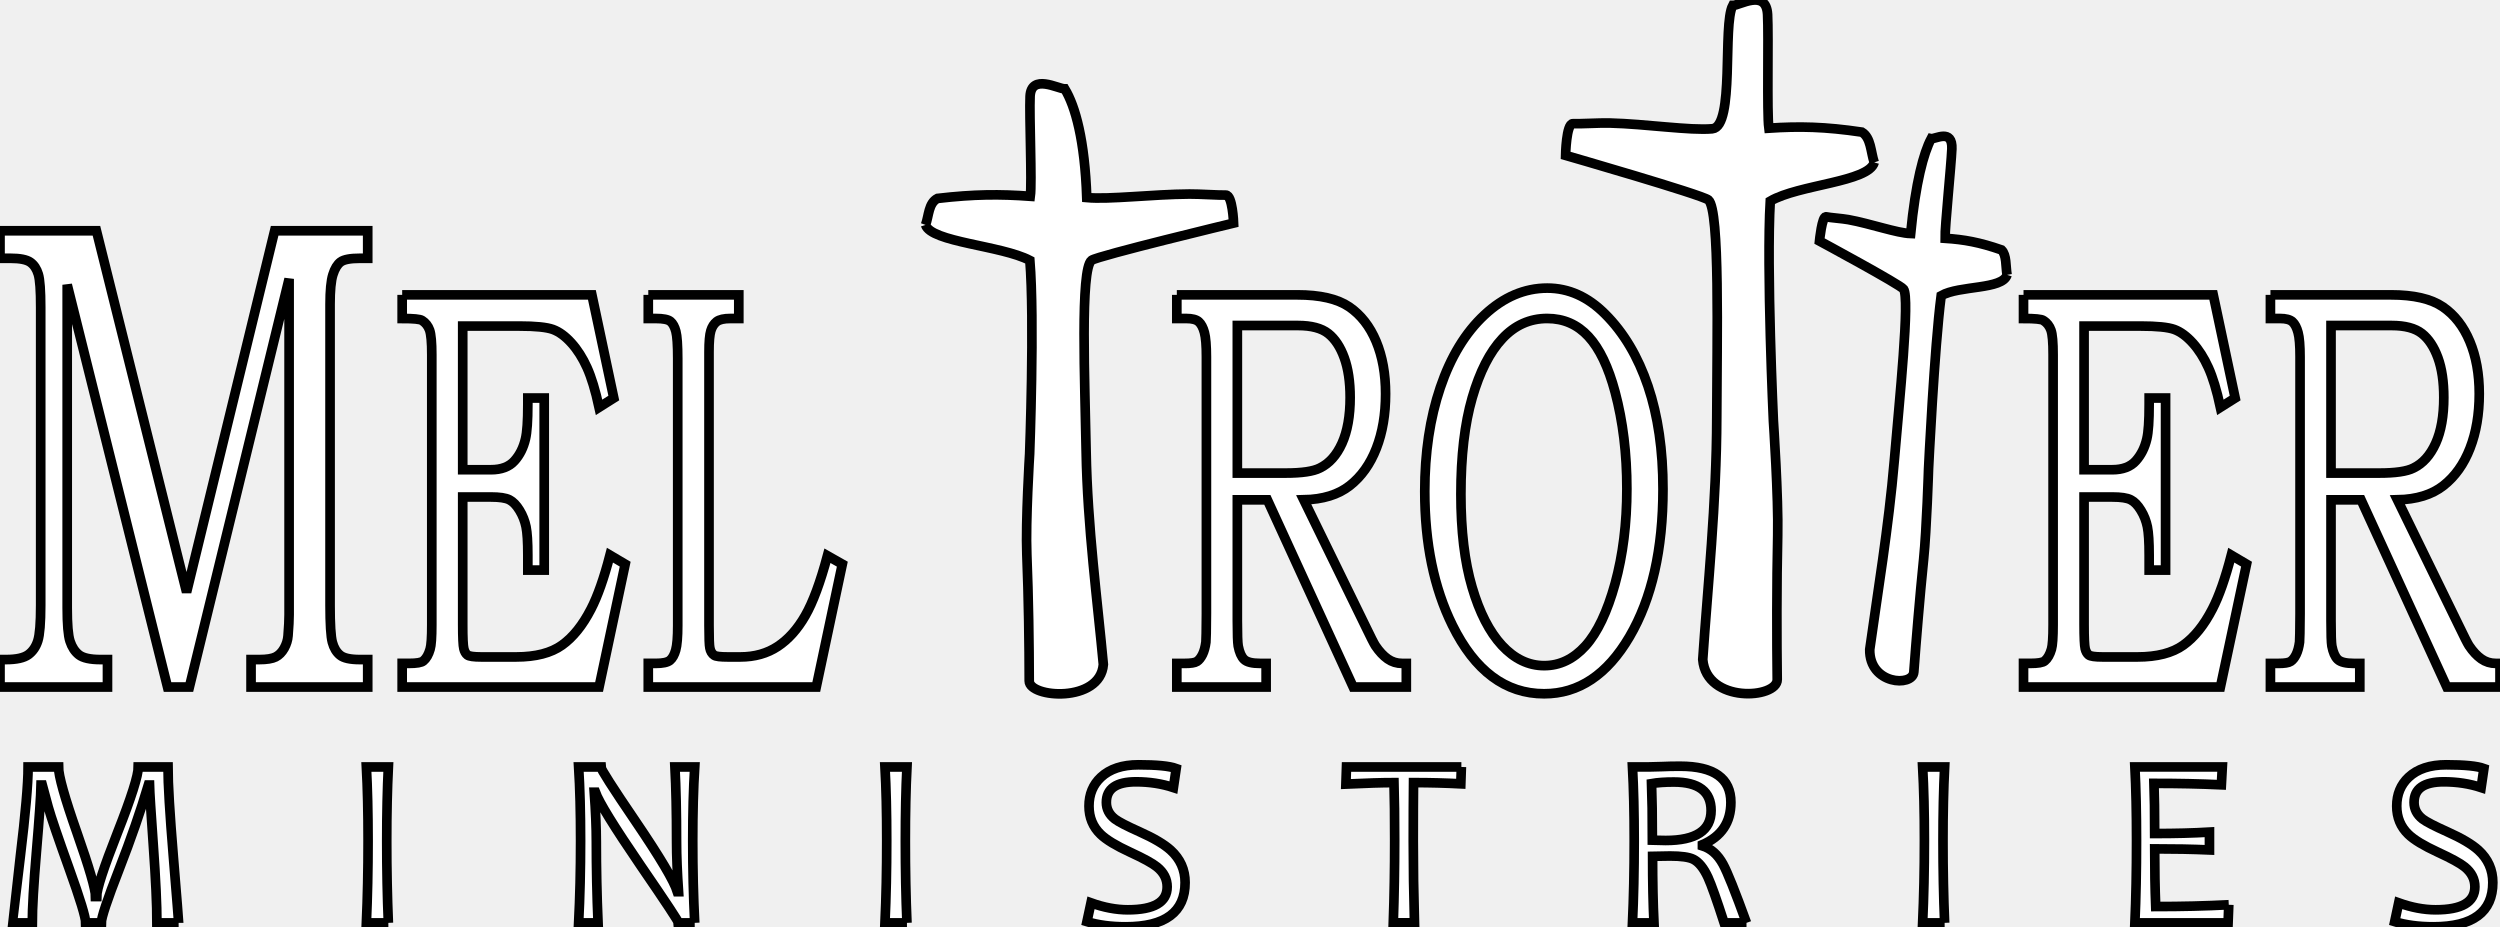
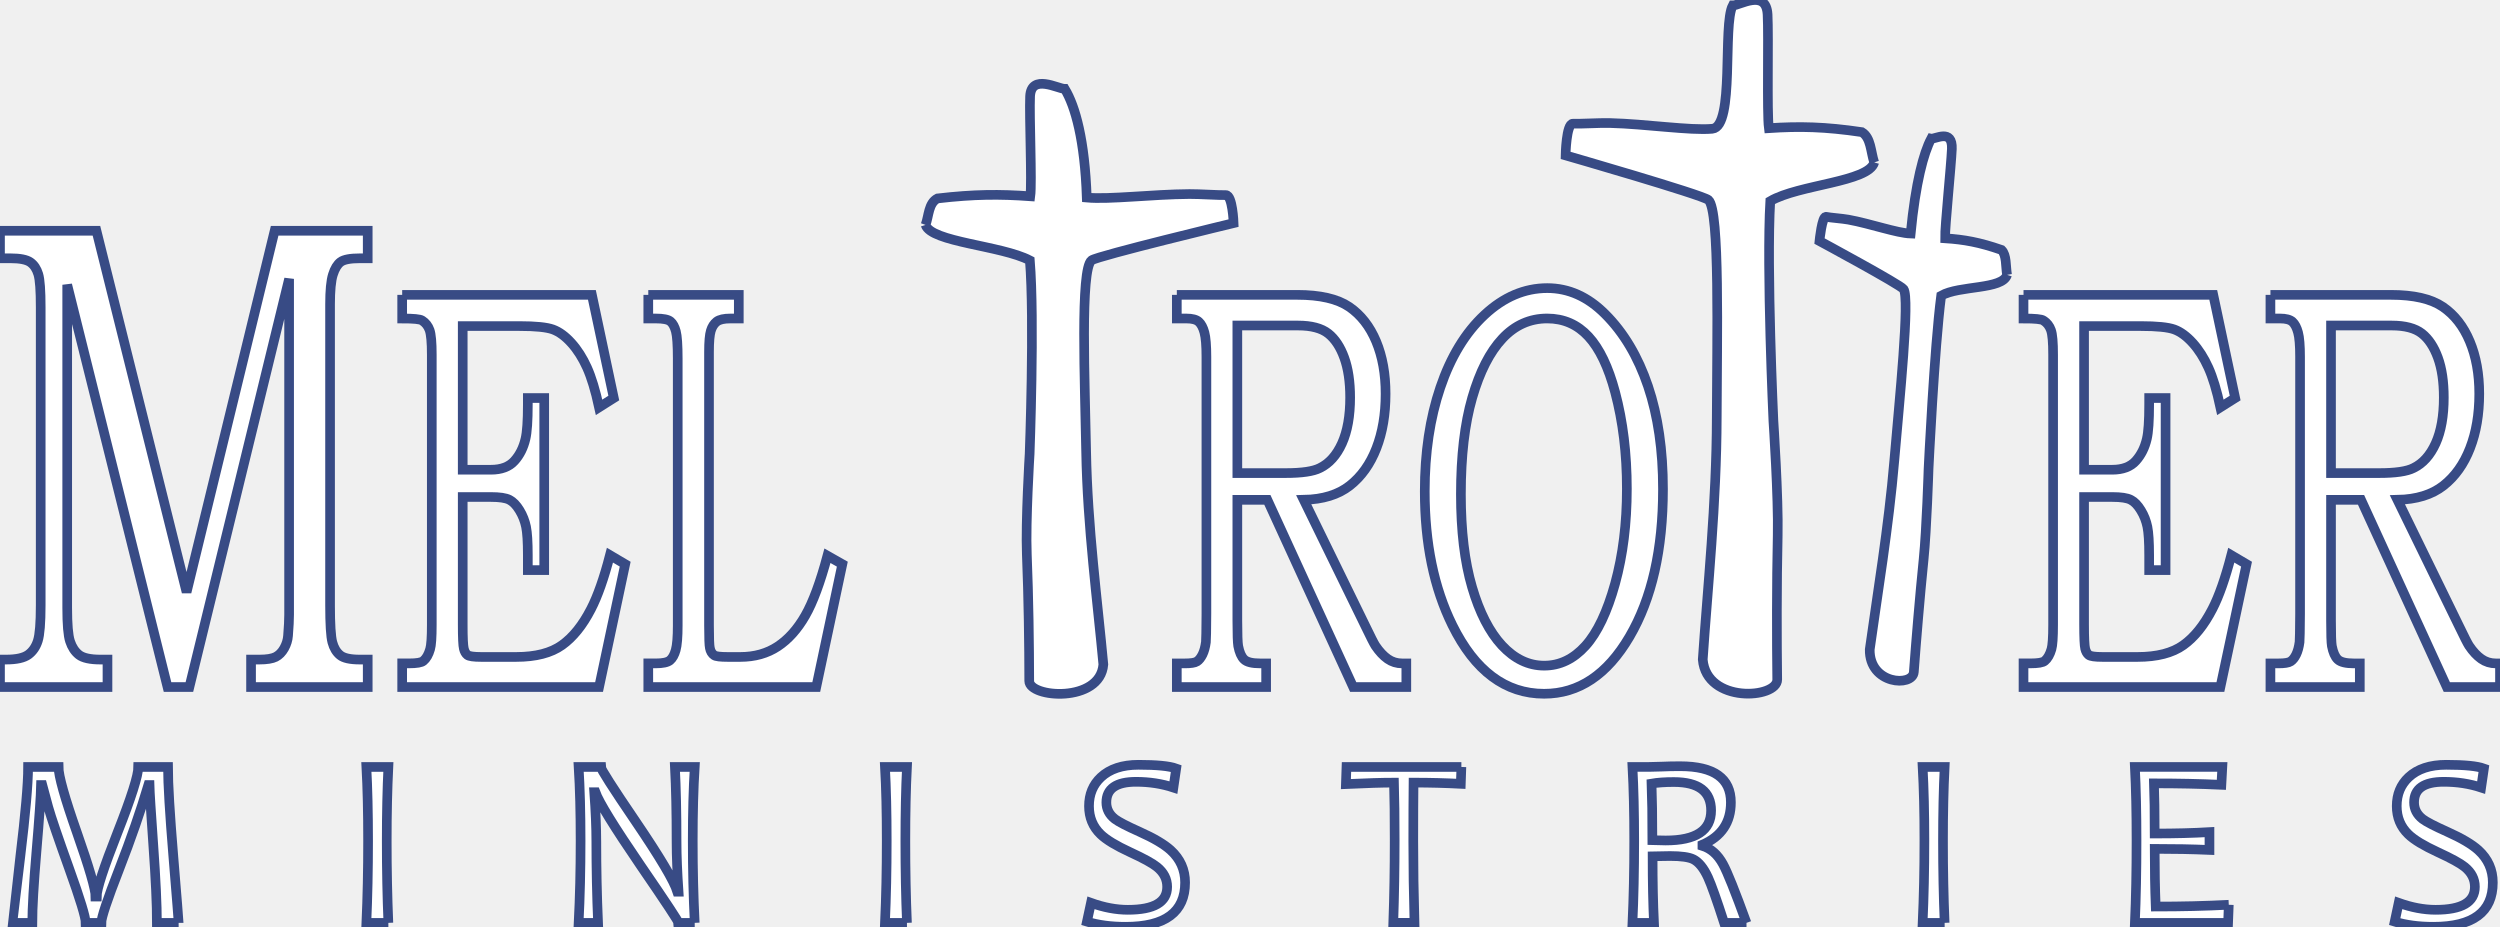
<svg xmlns="http://www.w3.org/2000/svg" viewBox="0 0 863.333 320.053" height="320.053" width="863.333" xml:space="preserve" id="svg2" version="1.1">
  <defs id="defs6" />
  <g transform="matrix(1.333333,0,0,-1.333333,0,320.0533)" id="g10">
    <g transform="scale(0.1)" id="g12">
-       <path id="path14" style="fill:#ffffff;fill-opacity:1;fill-rule:nonzero;stroke:#000;stroke-width:25px" d="m 0,1802.66 h 249.801 l 233.453,-936.012 228.07,936.012 h 241.043 v -71.25 h -20.379 c -24.593,0 -41.113,-3.11 -49.683,-9.3 -8.434,-6.31 -15.207,-17.25 -20.051,-32.83 -4.988,-15.65 -7.395,-41.41 -7.395,-77.23 V 832.781 c 0,-49.09 1.954,-81.051 5.903,-95.75 3.926,-14.672 10.586,-25.793 19.918,-33.402 9.179,-7.688 26.312,-11.508 51.308,-11.508 h 20.379 V 621.039 H 650.234 v 71.082 h 21.438 c 19.355,0 33.406,2.32 42.293,6.809 8.844,4.539 16.242,12.05 22.121,22.48 5.82,10.43 9.141,21.309 9.957,32.57 1.867,23.129 2.754,41.211 2.754,54.258 V 1678.11 L 490.527,621.039 H 433.883 L 174.066,1662.87 V 826.051 c 0,-42.742 2.391,-71.481 7.332,-86.571 4.926,-15.082 12.547,-26.71 22.934,-34.929 10.449,-8.231 29.078,-12.43 55.898,-12.43 h 18.157 V 621.039 H 0 v 71.082 h 15.875 c 26.785,0 45.984,4.32 57.555,12.75 11.527,8.438 19.73,20.488 24.594,36.059 4.872,15.5 7.387,46.129 7.387,91.851 v 771.629 c 0,43.21 -2.023,71.75 -6.207,85.71 -4.211,13.92 -11.004,24.31 -20.707,31.15 -9.656,6.74 -26.695,10.14 -51.309,10.14 H 0 v 71.25" />
-       <path id="path16" style="fill:#ffffff;fill-opacity:1;fill-rule:nonzero;stroke:#000;stroke-width:25px" d="m 1041.64,1636.7 h 491.37 l 56.72,-267.21 -38.12,-24.06 c -9.5,43.74 -19.95,78.02 -31.26,103.03 -11.24,24.92 -24.76,46.23 -40.51,63.69 -15.75,17.49 -31.74,29.12 -47.77,34.98 -16.04,5.78 -45.02,8.76 -86.91,8.76 h -146.72 v -372.1 h 73 c 26.96,0 47.26,7.6 61.04,22.97 13.78,15.29 23.23,34.32 28.5,57.08 4.05,16.99 6.09,46.62 6.09,88.82 v 16.83 h 42.46 V 923.852 h -42.46 v 38.636 c 0,33.981 -1.54,58.492 -4.59,73.452 -3.12,15.08 -8.61,29.33 -16.72,42.66 -8.09,13.33 -16.93,22.47 -26.31,27.29 -9.42,4.9 -25.47,7.27 -48.01,7.27 h -73 V 783.219 c 0,-34.391 0.95,-55.289 2.9,-62.879 1.78,-7.531 4.92,-12.891 9.25,-16.379 4.39,-3.32 16.27,-5.063 35.56,-5.063 h 90.76 c 50.63,0 90.15,10.223 118.69,30.614 28.5,20.359 53.51,51.508 75.18,93.636 17.04,32.903 33.45,79.352 49.04,139.34 l 39.41,-23.269 -67.62,-318.18 h -509.97 v 61.191 h 17.3 c 20.17,0 32.8,2.079 37.7,6.489 7.56,6.23 13.32,16.359 17.3,30.281 2.96,9.691 4.39,30.699 4.39,62.93 v 699.69 c 0,31.78 -1.91,53.09 -5.65,63.8 -3.78,10.72 -10.26,19.03 -19.45,24.93 -4.98,3.45 -22.16,5.15 -51.59,5.15 v 61.2" />
-       <path id="path18" style="fill:#ffffff;fill-opacity:1;fill-rule:nonzero;stroke:#000;stroke-width:25px" d="m 1679.05,1636.7 h 234.42 v -61.2 h -21.72 c -16.74,0 -28.52,-2.7 -35.55,-8.1 -6.88,-5.4 -11.99,-13.21 -15.09,-23.47 -3.19,-10.31 -4.77,-28.62 -4.77,-55.05 V 780.441 c 0,-32.492 0.74,-51.929 2.18,-58.242 1.64,-8.687 5.44,-15 11.22,-18.898 4.06,-3 15.79,-4.403 35.15,-4.403 h 32.55 c 37.22,0 69.5,9.122 96.98,27.293 27.45,18.231 51.15,44.7 71.04,79.387 19.97,34.652 39.13,86.492 57.65,155.453 l 38.5,-21.812 -67.49,-318.18 h -435.07 v 61.191 h 19.04 c 18.47,0 30.89,2.579 37.26,7.981 6.34,5.32 11.23,14.168 14.73,26.5 3.49,12.43 5.24,33.609 5.24,63.73 v 690.989 c 0,35.15 -1.67,58.75 -4.79,70.66 -3.21,12.06 -7.83,20.53 -13.89,25.68 -6,5.16 -18.89,7.73 -38.55,7.73 h -19.04 v 61.2" />
-       <path id="path20" style="fill:#ffffff;fill-opacity:1;fill-rule:nonzero;stroke:#000;stroke-width:25px" d="m 3204.72,1557.3 v -382.2 h 124.61 c 42.26,0 71.92,4.33 89,13.05 24.21,11.67 43.49,33.07 57.44,64.01 14.04,31.16 21.11,70.71 21.11,118.73 0,40.77 -5.15,75.16 -15.29,103.07 -10.09,27.84 -23.89,48.78 -41.37,62.61 -17.54,13.8 -43.64,20.73 -78.44,20.73 z m -156.76,79.4 h 311.95 c 59.2,0 103.98,-10.35 134.35,-30.96 30.29,-20.69 53.68,-50.6 70,-89.61 16.3,-39.04 24.42,-84.33 24.42,-135.75 0,-52.86 -7.89,-99.88 -23.83,-140.88 -15.96,-41.05 -38.88,-73.28 -68.88,-96.84 -30,-23.55 -69.73,-35.78 -119.31,-36.77 l 160.05,-327.691 c 13.01,-27.09 21.49,-43.871 25.53,-50.187 10.17,-15.043 20.77,-26.461 31.84,-34.192 11.14,-7.808 23.61,-11.629 37.47,-11.629 h 10.81 v -61.152 h -137.58 l -222.36,484.851 h -77.7 V 792.828 c 0,-34.937 0.78,-56.84 2.23,-65.519 3.13,-16.457 8.28,-28.168 15.39,-34.93 7.06,-6.828 20.84,-10.188 41.4,-10.188 h 15.54 v -61.152 h -231.32 v 61.152 h 20.77 c 15.6,0 26.07,1.618 31.43,5.059 5.36,3.461 9.99,9.359 14.29,17.871 4.18,8.52 7.14,19.277 8.85,32.367 0.65,5.403 1.01,29.871 1.29,73.571 v 664.701 c 0,29.49 -1.71,50.69 -5.16,63.47 -3.48,12.88 -8.32,22.06 -14.6,27.75 -6.13,5.65 -16.93,8.52 -32.2,8.52 h -24.67 v 61.2" />
-       <path id="path22" style="fill:#ffffff;fill-opacity:1;fill-rule:nonzero;stroke:#000;stroke-width:25px" d="m 4007.35,1575.55 c -45.15,0 -83.95,-17.41 -116.31,-52.15 -32.48,-34.64 -58.5,-85.74 -78.02,-153.21 -19.53,-67.5 -29.28,-150.67 -29.28,-249.72 0,-94.68 9.58,-174.892 28.88,-240.611 19.27,-65.808 45.03,-116.109 77.43,-151.109 32.48,-34.93 68.92,-52.379 109.47,-52.379 40.24,0 75.89,17.078 106.84,51.27 30.86,34.23 56.51,88.148 76.81,161.597 20.23,73.633 30.41,155.212 30.41,245.072 0,91.22 -10.18,174.73 -30.41,250.47 -17.37,65.02 -40.34,113.04 -69.05,144.11 -28.66,31.07 -64.21,46.66 -106.77,46.66 m 0.17,78.64 c 55.19,0 105.11,-22.4 149.61,-67.06 48.27,-48.06 85.36,-110.38 111.29,-187.07 25.84,-76.72 38.71,-165.54 38.71,-266.46 0,-156.37 -28.9,-283.741 -86.65,-382.241 -57.86,-98.531 -131.51,-147.808 -221.17,-147.808 -100.04,0 -179.31,59.199 -237.72,177.648 -47.64,96.539 -71.45,212.121 -71.45,346.581 0,99.92 13.38,189.61 40.29,269.04 26.8,79.26 65.02,142.04 114.5,188.11 49.45,46.11 103.65,69.26 162.59,69.26" />
-       <path id="path24" style="fill:#ffffff;fill-opacity:1;fill-rule:nonzero;stroke:#000;stroke-width:25px" d="m 5240.9,1636.7 h 491.4 l 56.74,-267.21 -38.19,-24.06 c -9.45,43.74 -19.79,78.02 -31.2,103.03 -11.21,24.92 -24.76,46.23 -40.49,63.69 -15.79,17.49 -31.75,29.12 -47.74,34.98 -16.07,5.78 -45.12,8.76 -87.04,8.76 h -146.63 v -372.1 h 72.93 c 27.01,0 47.38,7.6 61.12,22.97 13.67,15.29 23.22,34.32 28.49,57.08 4.04,16.99 6.04,46.62 6.04,88.82 v 16.83 h 42.5 V 923.852 h -42.5 v 38.636 c 0,33.981 -1.58,58.492 -4.58,73.452 -3.08,15.08 -8.55,29.33 -16.74,42.66 -8.1,13.33 -16.78,22.47 -26.35,27.29 -9.3,4.9 -25.37,7.27 -47.98,7.27 h -72.93 V 783.219 c 0,-34.391 1.03,-55.289 2.85,-62.879 1.83,-7.531 4.94,-12.891 9.3,-16.379 4.34,-3.32 16.22,-5.063 35.54,-5.063 h 90.77 c 50.56,0 90.14,10.223 118.67,30.614 28.46,20.359 53.56,51.508 75.24,93.636 17.08,32.903 33.38,79.352 48.97,139.34 l 39.44,-23.269 -67.68,-318.18 H 5240.9 v 61.191 h 17.29 c 20.23,0 32.83,2.079 37.77,6.489 7.47,6.23 13.25,16.359 17.28,30.281 2.85,9.691 4.31,30.699 4.31,62.93 v 699.69 c 0,31.78 -1.77,53.09 -5.6,63.8 -3.73,10.72 -10.21,19.03 -19.48,24.93 -4.94,3.45 -22.1,5.15 -51.57,5.15 v 61.2" />
-       <path id="path26" style="fill:#ffffff;fill-opacity:1;fill-rule:nonzero;stroke:#000;stroke-width:25px" d="m 6037.34,1557.3 v -382.2 h 124.55 c 42.25,0 71.87,4.33 88.95,13.05 24.3,11.67 43.49,33.07 57.52,64.01 14.06,31.16 21.07,70.71 21.07,118.73 0,40.77 -5.06,75.16 -15.2,103.07 -10.18,27.84 -23.94,48.78 -41.42,62.61 -17.58,13.8 -43.65,20.73 -78.36,20.73 z m -156.92,79.4 h 312 c 59.33,0 104.08,-10.35 134.44,-30.96 30.29,-20.69 53.63,-50.6 69.91,-89.61 16.34,-39.04 24.51,-84.33 24.51,-135.75 0,-52.86 -7.96,-99.88 -23.92,-140.88 -15.91,-41.05 -38.88,-73.28 -68.84,-96.84 -30.04,-23.55 -69.7,-35.78 -119.23,-36.77 l 159.95,-327.691 c 13.03,-27.09 21.51,-43.871 25.59,-50.187 10.08,-15.043 20.73,-26.461 31.85,-34.192 11.14,-7.808 23.57,-11.629 37.43,-11.629 H 6475 v -61.152 h -137.76 l -222.2,484.851 h -77.7 V 792.828 c 0,-34.937 0.71,-56.84 2.16,-65.519 3.2,-16.457 8.26,-28.168 15.37,-34.93 7.09,-6.828 20.9,-10.188 41.42,-10.188 h 15.59 v -61.152 h -231.46 v 61.152 h 20.82 c 15.62,0 26.1,1.618 31.41,5.059 5.36,3.461 10.17,9.359 14.37,17.871 4.16,8.52 7.12,19.277 8.85,32.367 0.55,5.403 1.04,29.871 1.29,73.571 v 664.701 c 0,29.49 -1.69,50.69 -5.2,63.47 -3.43,12.88 -8.29,22.06 -14.5,27.75 -6.27,5.65 -16.95,8.52 -32.36,8.52 h -24.68 v 61.2" />
-       <path id="path28" style="fill:#ffffff;fill-opacity:1;fill-rule:nonzero;stroke:#000;stroke-width:25px" d="m 2397.16,1817.86 c 8.8,24.02 7.37,56.29 30.93,68.59 95.46,11.09 160.86,11.35 240.42,5.61 4.7,34.69 -2.87,208.31 -0.57,258.82 2.85,59.49 72.78,19.1 89.8,19.36 27.4,-45.08 51.87,-132.74 56.97,-281.59 58.54,-5.4 169.85,8.56 265.77,9.19 26.69,0.21 76.85,-3.33 94.37,-2.75 17.58,0.5 20.18,-72.49 20.18,-72.49 0,0 -351.9,-84.74 -367.69,-96.35 -30.13,-21.89 -17.21,-319.54 -14.25,-494.65 3.23,-193.75 30.08,-393.58 44.58,-552.229 -8.21,-100.543 -191.84,-86.582 -191.95,-42.793 -0.08,91.32 -1.69,216.731 -6.25,328.113 -3.46,85.409 7.29,260.389 7.29,260.389 0,0 13.08,347.93 0.58,500.89 -73.92,38.8 -255.38,46.91 -270.18,91.89" />
-       <path id="path30" style="fill:#ffffff;fill-opacity:1;fill-rule:nonzero;stroke:#000;stroke-width:25px" d="m 4854.24,1979.72 c -9.23,27.45 -8.19,64.1 -32.05,78.48 -95.79,14.2 -161.17,15.45 -240.86,10.26 -5.24,39.63 -0.29,236.91 -3.31,294.42 -3.76,67.75 -73.25,22.92 -90.25,23.39 -26.74,-50.78 5.66,-314.12 -52.84,-319.36 -58.58,-5.19 -170.33,12.43 -266.46,14.88 -26.75,0.62 -76.85,-2.58 -94.47,-1.7 -17.65,0.79 -19.11,-82.14 -19.11,-82.14 0,0 353.82,-101.98 369.87,-115.44 30.35,-25.42 22.06,-363.85 21.64,-562.88 -0.31,-220.43 -24.17,-447.169 -36.27,-627.509 9.67,-114.422 193.51,-101.531 192.88,-51.711 -1.29,103.918 -1.54,246.512 1.24,373.09 2.26,97.09 -11.12,296.33 -11.12,296.33 0,0 -18.29,395.91 -8.15,569.72 73.46,42.97 255.05,49.15 269.26,100.17" />
-       <path id="path32" style="fill:#ffffff;fill-opacity:1;fill-rule:nonzero;stroke:#000;stroke-width:25px" d="m 5198.28,1688.5 c -3.82,22.47 -0.78,51.18 -14.33,64.6 -57.44,19.97 -97.21,26.92 -146.15,30.12 -0.54,31.61 15.54,186.12 17.5,231.48 2.11,53.55 -43.16,24.68 -53.5,26.71 -19.7,-37.39 -40.3,-113.34 -53.22,-245.93 -36.06,1.24 -103,25.41 -161.37,36.09 -16.32,2.92 -47.03,4.99 -57.69,7.32 -10.68,2.19 -17.08,-62.77 -17.08,-62.77 0,0 208.8,-112.51 217.77,-124.55 16.86,-22.77 -10.64,-287.69 -23.94,-443.94 -14.7,-173.11 -44.23,-348.919 -63.64,-489.419 -1.49,-90.77 111.31,-97.461 114.16,-58.32 6.16,81.789 15.34,193.668 25.48,292.871 7.76,76.028 12.7,233.728 12.7,233.728 0,0 14.97,312.49 32.66,448.13 47.61,27 158.66,15.24 170.65,53.88" />
-       <path id="path34" style="fill:#ffffff;fill-opacity:1;fill-rule:nonzero;stroke:#000;stroke-width:25px" d="m 462.672,10.18 h -56.274 c 0,46.07 -3.035,112.8 -9.285,200.039 -6.215,87.281 -9.496,139.633 -9.906,156.992 H 384.27 C 364.273,300 338.949,227.039 308.34,148.352 277.656,69.719 262.383,23.691 262.383,10.18 h -40.457 c 0,14.5 -14.289,61.371 -42.832,140.672 -28.453,79.296 -46.633,132.367 -54.199,159.277 -7.579,26.891 -12.75,45.902 -15.536,57.082 h -3.011 C 105.746,338.879 101.805,281.672 94.488,195.672 87.203,109.59 83.625,47.82 83.625,10.18 H 32.105 c 0,2.129 6.777,58.961 20.387,170.789 13.52,111.75 20.336,189.402 20.336,233.019 h 78.738 c 0,-22.758 15.957,-79.636 47.899,-170.578 31.953,-90.98 47.953,-146.109 47.953,-165.211 h 2.988 c 0,19.102 17.946,74.391 53.883,165.711 35.945,91.262 53.899,148.02 53.899,170.078 h 76.914 c 0,-43.617 4.636,-120.937 13.839,-231.937 9.184,-111 13.731,-168.321 13.731,-171.871" />
-       <path id="path36" style="fill:#ffffff;fill-opacity:1;fill-rule:nonzero;stroke:#000;stroke-width:25px" d="m 1005.85,10.18 h -56.912 c 2.968,67.012 4.421,137.718 4.421,212.16 0,73.172 -1.453,137.058 -4.421,191.648 h 56.912 c -2.77,-56.418 -4.21,-120.308 -4.21,-191.648 0,-74.809 1.44,-145.52 4.21,-212.16" />
-       <path id="path38" style="fill:#ffffff;fill-opacity:1;fill-rule:nonzero;stroke:#000;stroke-width:25px" d="m 1799.31,10.18 h -41.9 c 0,3.551 -32.72,53.109 -98.26,148.601 -68.52,100.25 -107.52,163.52 -117.08,189.821 h -2.94 c 3.56,-49.852 5.36,-92.571 5.36,-128.133 0,-69.457 1.44,-139.539 4.46,-210.289 h -50.27 c 3.39,67.18 5.05,137.929 5.05,212.16 0,73 -1.66,136.808 -5.05,191.648 h 57.49 c 0,-5.726 30.12,-52.886 90.36,-141.418 63.15,-93.011 99.08,-153.582 107.8,-181.711 h 3.08 c -3.4,50.43 -5.11,93.18 -5.11,128.371 0,76.481 -1.42,141.411 -4.22,194.758 h 51.23 c -3.42,-54.84 -5.1,-118.648 -5.1,-191.648 0,-74.231 1.68,-144.981 5.1,-212.16" />
-       <path id="path40" style="fill:#ffffff;fill-opacity:1;fill-rule:nonzero;stroke:#000;stroke-width:25px" d="m 2349.01,10.18 h -56.91 c 3.08,67.012 4.5,137.718 4.5,212.16 0,73.172 -1.42,137.058 -4.5,191.648 h 56.91 c -2.81,-56.418 -4.16,-120.308 -4.16,-191.648 0,-74.809 1.35,-145.52 4.16,-212.16" />
-       <path id="path42" style="fill:#ffffff;fill-opacity:1;fill-rule:nonzero;stroke:#000;stroke-width:25px" d="M 3069.41,114.66 C 3069.41,38.18 3018,0 2915.18,0 c -37.58,0 -70.87,4.371 -100,13.309 L 2825.67,62 c 33.52,-12.012 65.34,-18 95.46,-18 67.95,0 101.83,19.82 101.83,59.539 0,20.063 -8.76,37.262 -26.36,51.5 -11.74,9.52 -34.92,22.231 -69.48,38.141 -36.28,16.742 -61.76,32.121 -76.35,46.242 -20.16,19.398 -30.25,43.797 -30.25,73.199 0,30.578 10.35,55.469 30.9,74.738 22.95,21.469 55.38,32.231 97.28,32.231 47.56,0 80.03,-3.238 97.67,-9.629 l -7.24,-49.32 c -30.29,9.937 -62.57,14.871 -96.7,14.871 -51.34,0 -76.95,-17.774 -76.95,-53.34 0,-17.113 7.37,-31.531 22.13,-43.031 9.56,-7.231 30.75,-18.289 63.52,-32.911 37.34,-16.691 64.28,-32.691 80.85,-47.73 24.93,-22.809 37.43,-50.68 37.43,-83.84" />
-       <path id="path44" style="fill:#ffffff;fill-opacity:1;fill-rule:nonzero;stroke:#000;stroke-width:25px" d="m 3784.98,413.988 -1.49,-43.707 c -39.5,2.078 -80.31,3.149 -122.44,3.149 -0.4,-39.739 -0.66,-90.102 -0.66,-151.129 0,-67.379 1,-138.051 3.09,-212.082 h -54.85 c 2.41,70.512 3.57,141.172 3.57,212.082 0,60.199 -0.57,110.558 -1.75,151.129 -29.58,0 -71.12,-1.289 -124.57,-3.782 l 1.51,44.34 h 297.59" />
-       <path id="path46" style="fill:#ffffff;fill-opacity:1;fill-rule:nonzero;stroke:#000;stroke-width:25px" d="m 4431.77,301.121 c 0,49.18 -32.16,73.82 -96.46,73.82 -22.95,0 -42.21,-1.332 -57.79,-4.043 1.37,-35.957 2.13,-84.949 2.13,-146.687 11.94,-0.461 23.41,-0.652 34.47,-0.652 78.36,0 117.65,25.921 117.65,77.562 m 91.66,-290.941 h -57.89 C 4446.4,69.512 4432.44,108.84 4423.7,128 c -11.21,24.219 -23.87,39.84 -38.08,46.898 -11.19,5.571 -31.21,8.411 -60.21,8.411 -16.95,0 -32.02,-0.258 -45.19,-0.68 0,-66.758 1.21,-124.258 3.56,-172.449 h -55.66 c 2.99,64.148 4.5,134.859 4.5,212.16 0,72.832 -1.51,136.648 -4.5,191.691 h 42.17 c 9.07,0 20.36,0.328 34.18,0.867 13.76,0.704 29.6,1 47.29,1 87.46,0 131.24,-31.289 131.24,-93.687 0,-51.883 -24.59,-88.402 -73.69,-109.551 v -3.031 c 21.97,-6.84 39.74,-22.629 53.28,-47.438 11.4,-20.691 31.62,-71.371 60.84,-152.011" />
-       <path id="path48" style="fill:#ffffff;fill-opacity:1;fill-rule:nonzero;stroke:#000;stroke-width:25px" d="m 5036.6,10.18 h -56.95 c 3.02,67.012 4.56,137.718 4.56,212.16 0,73.172 -1.54,137.058 -4.56,191.648 h 56.95 c -2.83,-56.418 -4.25,-120.308 -4.25,-191.648 0,-74.809 1.42,-145.52 4.25,-212.16" />
-       <path id="path50" style="fill:#ffffff;fill-opacity:1;fill-rule:nonzero;stroke:#000;stroke-width:25px" d="m 5772.55,57.051 -1.79,-46.871 h -241.37 c 2.83,64.148 4.2,134.859 4.2,212.121 0,72.828 -1.37,136.687 -4.2,191.73 h 226.44 l -2.49,-46.281 c -54.86,2.531 -113.02,3.738 -174.55,3.738 1.2,-32.066 1.84,-75.347 1.84,-129.937 53.08,0 100.39,1.238 141.89,3.687 v -46.199 c -44.33,1.91 -91.63,2.832 -141.89,2.832 0,-53.133 0.82,-102.949 2.63,-149.441 66.31,0 129.39,1.461 189.29,4.621" />
-       <path id="path52" style="fill:#ffffff;fill-opacity:1;fill-rule:nonzero;stroke:#000;stroke-width:25px" d="M 6456.39,114.66 C 6456.39,38.18 6405,0 6302.13,0 c -37.47,0 -70.82,4.371 -99.91,13.309 L 6212.61,62 c 33.6,-12.012 65.44,-18 95.57,-18 67.86,0 101.76,19.82 101.76,59.539 0,20.063 -8.76,37.262 -26.35,51.5 -11.73,9.52 -34.93,22.231 -69.49,38.141 -36.31,16.742 -61.76,32.121 -76.31,46.242 -20.2,19.398 -30.25,43.797 -30.25,73.199 0,30.578 10.34,55.469 30.86,74.738 22.91,21.469 55.35,32.231 97.29,32.231 47.54,0 80.08,-3.238 97.64,-9.629 l -7.18,-49.32 c -30.33,9.937 -62.56,14.871 -96.72,14.871 -51.34,0 -76.97,-17.774 -76.97,-53.34 0,-17.113 7.39,-31.531 22.12,-43.031 9.57,-7.231 30.8,-18.289 63.51,-32.911 37.38,-16.691 64.29,-32.691 80.91,-47.73 24.89,-22.809 37.39,-50.68 37.39,-83.84" />
+       <path id="path14" style="fill:#ffffff;fill-opacity:1;fill-rule:nonzero;stroke:#384B85;stroke-width:25px" d="m 0,1802.66 h 249.801 l 233.453,-936.012 228.07,936.012 h 241.043 v -71.25 h -20.379 c -24.593,0 -41.113,-3.11 -49.683,-9.3 -8.434,-6.31 -15.207,-17.25 -20.051,-32.83 -4.988,-15.65 -7.395,-41.41 -7.395,-77.23 V 832.781 c 0,-49.09 1.954,-81.051 5.903,-95.75 3.926,-14.672 10.586,-25.793 19.918,-33.402 9.179,-7.688 26.312,-11.508 51.308,-11.508 h 20.379 V 621.039 H 650.234 v 71.082 h 21.438 c 19.355,0 33.406,2.32 42.293,6.809 8.844,4.539 16.242,12.05 22.121,22.48 5.82,10.43 9.141,21.309 9.957,32.57 1.867,23.129 2.754,41.211 2.754,54.258 V 1678.11 L 490.527,621.039 H 433.883 L 174.066,1662.87 V 826.051 c 0,-42.742 2.391,-71.481 7.332,-86.571 4.926,-15.082 12.547,-26.71 22.934,-34.929 10.449,-8.231 29.078,-12.43 55.898,-12.43 h 18.157 V 621.039 H 0 v 71.082 h 15.875 c 26.785,0 45.984,4.32 57.555,12.75 11.527,8.438 19.73,20.488 24.594,36.059 4.872,15.5 7.387,46.129 7.387,91.851 v 771.629 c 0,43.21 -2.023,71.75 -6.207,85.71 -4.211,13.92 -11.004,24.31 -20.707,31.15 -9.656,6.74 -26.695,10.14 -51.309,10.14 H 0 v 71.25" />
+       <path id="path16" style="fill:#ffffff;fill-opacity:1;fill-rule:nonzero;stroke:#384B85;stroke-width:25px" d="m 1041.64,1636.7 h 491.37 l 56.72,-267.21 -38.12,-24.06 c -9.5,43.74 -19.95,78.02 -31.26,103.03 -11.24,24.92 -24.76,46.23 -40.51,63.69 -15.75,17.49 -31.74,29.12 -47.77,34.98 -16.04,5.78 -45.02,8.76 -86.91,8.76 h -146.72 v -372.1 h 73 c 26.96,0 47.26,7.6 61.04,22.97 13.78,15.29 23.23,34.32 28.5,57.08 4.05,16.99 6.09,46.62 6.09,88.82 v 16.83 h 42.46 V 923.852 h -42.46 v 38.636 c 0,33.981 -1.54,58.492 -4.59,73.452 -3.12,15.08 -8.61,29.33 -16.72,42.66 -8.09,13.33 -16.93,22.47 -26.31,27.29 -9.42,4.9 -25.47,7.27 -48.01,7.27 h -73 V 783.219 c 0,-34.391 0.95,-55.289 2.9,-62.879 1.78,-7.531 4.92,-12.891 9.25,-16.379 4.39,-3.32 16.27,-5.063 35.56,-5.063 h 90.76 c 50.63,0 90.15,10.223 118.69,30.614 28.5,20.359 53.51,51.508 75.18,93.636 17.04,32.903 33.45,79.352 49.04,139.34 l 39.41,-23.269 -67.62,-318.18 h -509.97 v 61.191 h 17.3 c 20.17,0 32.8,2.079 37.7,6.489 7.56,6.23 13.32,16.359 17.3,30.281 2.96,9.691 4.39,30.699 4.39,62.93 v 699.69 c 0,31.78 -1.91,53.09 -5.65,63.8 -3.78,10.72 -10.26,19.03 -19.45,24.93 -4.98,3.45 -22.16,5.15 -51.59,5.15 v 61.2" />
+       <path id="path18" style="fill:#ffffff;fill-opacity:1;fill-rule:nonzero;stroke:#384B85;stroke-width:25px" d="m 1679.05,1636.7 h 234.42 v -61.2 h -21.72 c -16.74,0 -28.52,-2.7 -35.55,-8.1 -6.88,-5.4 -11.99,-13.21 -15.09,-23.47 -3.19,-10.31 -4.77,-28.62 -4.77,-55.05 V 780.441 c 0,-32.492 0.74,-51.929 2.18,-58.242 1.64,-8.687 5.44,-15 11.22,-18.898 4.06,-3 15.79,-4.403 35.15,-4.403 h 32.55 c 37.22,0 69.5,9.122 96.98,27.293 27.45,18.231 51.15,44.7 71.04,79.387 19.97,34.652 39.13,86.492 57.65,155.453 l 38.5,-21.812 -67.49,-318.18 h -435.07 v 61.191 h 19.04 c 18.47,0 30.89,2.579 37.26,7.981 6.34,5.32 11.23,14.168 14.73,26.5 3.49,12.43 5.24,33.609 5.24,63.73 v 690.989 c 0,35.15 -1.67,58.75 -4.79,70.66 -3.21,12.06 -7.83,20.53 -13.89,25.68 -6,5.16 -18.89,7.73 -38.55,7.73 h -19.04 v 61.2" />
+       <path id="path20" style="fill:#ffffff;fill-opacity:1;fill-rule:nonzero;stroke:#384B85;stroke-width:25px" d="m 3204.72,1557.3 v -382.2 h 124.61 c 42.26,0 71.92,4.33 89,13.05 24.21,11.67 43.49,33.07 57.44,64.01 14.04,31.16 21.11,70.71 21.11,118.73 0,40.77 -5.15,75.16 -15.29,103.07 -10.09,27.84 -23.89,48.78 -41.37,62.61 -17.54,13.8 -43.64,20.73 -78.44,20.73 z m -156.76,79.4 h 311.95 c 59.2,0 103.98,-10.35 134.35,-30.96 30.29,-20.69 53.68,-50.6 70,-89.61 16.3,-39.04 24.42,-84.33 24.42,-135.75 0,-52.86 -7.89,-99.88 -23.83,-140.88 -15.96,-41.05 -38.88,-73.28 -68.88,-96.84 -30,-23.55 -69.73,-35.78 -119.31,-36.77 l 160.05,-327.691 c 13.01,-27.09 21.49,-43.871 25.53,-50.187 10.17,-15.043 20.77,-26.461 31.84,-34.192 11.14,-7.808 23.61,-11.629 37.47,-11.629 h 10.81 v -61.152 h -137.58 l -222.36,484.851 h -77.7 V 792.828 c 0,-34.937 0.78,-56.84 2.23,-65.519 3.13,-16.457 8.28,-28.168 15.39,-34.93 7.06,-6.828 20.84,-10.188 41.4,-10.188 h 15.54 v -61.152 h -231.32 v 61.152 h 20.77 c 15.6,0 26.07,1.618 31.43,5.059 5.36,3.461 9.99,9.359 14.29,17.871 4.18,8.52 7.14,19.277 8.85,32.367 0.65,5.403 1.01,29.871 1.29,73.571 v 664.701 c 0,29.49 -1.71,50.69 -5.16,63.47 -3.48,12.88 -8.32,22.06 -14.6,27.75 -6.13,5.65 -16.93,8.52 -32.2,8.52 h -24.67 v 61.2" />
+       <path id="path22" style="fill:#ffffff;fill-opacity:1;fill-rule:nonzero;stroke:#384B85;stroke-width:25px" d="m 4007.35,1575.55 c -45.15,0 -83.95,-17.41 -116.31,-52.15 -32.48,-34.64 -58.5,-85.74 -78.02,-153.21 -19.53,-67.5 -29.28,-150.67 -29.28,-249.72 0,-94.68 9.58,-174.892 28.88,-240.611 19.27,-65.808 45.03,-116.109 77.43,-151.109 32.48,-34.93 68.92,-52.379 109.47,-52.379 40.24,0 75.89,17.078 106.84,51.27 30.86,34.23 56.51,88.148 76.81,161.597 20.23,73.633 30.41,155.212 30.41,245.072 0,91.22 -10.18,174.73 -30.41,250.47 -17.37,65.02 -40.34,113.04 -69.05,144.11 -28.66,31.07 -64.21,46.66 -106.77,46.66 m 0.17,78.64 c 55.19,0 105.11,-22.4 149.61,-67.06 48.27,-48.06 85.36,-110.38 111.29,-187.07 25.84,-76.72 38.71,-165.54 38.71,-266.46 0,-156.37 -28.9,-283.741 -86.65,-382.241 -57.86,-98.531 -131.51,-147.808 -221.17,-147.808 -100.04,0 -179.31,59.199 -237.72,177.648 -47.64,96.539 -71.45,212.121 -71.45,346.581 0,99.92 13.38,189.61 40.29,269.04 26.8,79.26 65.02,142.04 114.5,188.11 49.45,46.11 103.65,69.26 162.59,69.26" />
+       <path id="path24" style="fill:#ffffff;fill-opacity:1;fill-rule:nonzero;stroke:#384B85;stroke-width:25px" d="m 5240.9,1636.7 h 491.4 l 56.74,-267.21 -38.19,-24.06 c -9.45,43.74 -19.79,78.02 -31.2,103.03 -11.21,24.92 -24.76,46.23 -40.49,63.69 -15.79,17.49 -31.75,29.12 -47.74,34.98 -16.07,5.78 -45.12,8.76 -87.04,8.76 h -146.63 v -372.1 h 72.93 c 27.01,0 47.38,7.6 61.12,22.97 13.67,15.29 23.22,34.32 28.49,57.08 4.04,16.99 6.04,46.62 6.04,88.82 v 16.83 h 42.5 V 923.852 h -42.5 v 38.636 c 0,33.981 -1.58,58.492 -4.58,73.452 -3.08,15.08 -8.55,29.33 -16.74,42.66 -8.1,13.33 -16.78,22.47 -26.35,27.29 -9.3,4.9 -25.37,7.27 -47.98,7.27 h -72.93 V 783.219 c 0,-34.391 1.03,-55.289 2.85,-62.879 1.83,-7.531 4.94,-12.891 9.3,-16.379 4.34,-3.32 16.22,-5.063 35.54,-5.063 h 90.77 c 50.56,0 90.14,10.223 118.67,30.614 28.46,20.359 53.56,51.508 75.24,93.636 17.08,32.903 33.38,79.352 48.97,139.34 l 39.44,-23.269 -67.68,-318.18 H 5240.9 v 61.191 h 17.29 c 20.23,0 32.83,2.079 37.77,6.489 7.47,6.23 13.25,16.359 17.28,30.281 2.85,9.691 4.31,30.699 4.31,62.93 v 699.69 c 0,31.78 -1.77,53.09 -5.6,63.8 -3.73,10.72 -10.21,19.03 -19.48,24.93 -4.94,3.45 -22.1,5.15 -51.57,5.15 v 61.2" />
+       <path id="path26" style="fill:#ffffff;fill-opacity:1;fill-rule:nonzero;stroke:#384B85;stroke-width:25px" d="m 6037.34,1557.3 v -382.2 h 124.55 c 42.25,0 71.87,4.33 88.95,13.05 24.3,11.67 43.49,33.07 57.52,64.01 14.06,31.16 21.07,70.71 21.07,118.73 0,40.77 -5.06,75.16 -15.2,103.07 -10.18,27.84 -23.94,48.78 -41.42,62.61 -17.58,13.8 -43.65,20.73 -78.36,20.73 z m -156.92,79.4 h 312 c 59.33,0 104.08,-10.35 134.44,-30.96 30.29,-20.69 53.63,-50.6 69.91,-89.61 16.34,-39.04 24.51,-84.33 24.51,-135.75 0,-52.86 -7.96,-99.88 -23.92,-140.88 -15.91,-41.05 -38.88,-73.28 -68.84,-96.84 -30.04,-23.55 -69.7,-35.78 -119.23,-36.77 l 159.95,-327.691 c 13.03,-27.09 21.51,-43.871 25.59,-50.187 10.08,-15.043 20.73,-26.461 31.85,-34.192 11.14,-7.808 23.57,-11.629 37.43,-11.629 H 6475 v -61.152 h -137.76 l -222.2,484.851 h -77.7 V 792.828 c 0,-34.937 0.71,-56.84 2.16,-65.519 3.2,-16.457 8.26,-28.168 15.37,-34.93 7.09,-6.828 20.9,-10.188 41.42,-10.188 h 15.59 v -61.152 h -231.46 v 61.152 h 20.82 c 15.62,0 26.1,1.618 31.41,5.059 5.36,3.461 10.17,9.359 14.37,17.871 4.16,8.52 7.12,19.277 8.85,32.367 0.55,5.403 1.04,29.871 1.29,73.571 v 664.701 c 0,29.49 -1.69,50.69 -5.2,63.47 -3.43,12.88 -8.29,22.06 -14.5,27.75 -6.27,5.65 -16.95,8.52 -32.36,8.52 h -24.68 v 61.2" />
+       <path id="path28" style="fill:#ffffff;fill-opacity:1;fill-rule:nonzero;stroke:#384B85;stroke-width:25px" d="m 2397.16,1817.86 c 8.8,24.02 7.37,56.29 30.93,68.59 95.46,11.09 160.86,11.35 240.42,5.61 4.7,34.69 -2.87,208.31 -0.57,258.82 2.85,59.49 72.78,19.1 89.8,19.36 27.4,-45.08 51.87,-132.74 56.97,-281.59 58.54,-5.4 169.85,8.56 265.77,9.19 26.69,0.21 76.85,-3.33 94.37,-2.75 17.58,0.5 20.18,-72.49 20.18,-72.49 0,0 -351.9,-84.74 -367.69,-96.35 -30.13,-21.89 -17.21,-319.54 -14.25,-494.65 3.23,-193.75 30.08,-393.58 44.58,-552.229 -8.21,-100.543 -191.84,-86.582 -191.95,-42.793 -0.08,91.32 -1.69,216.731 -6.25,328.113 -3.46,85.409 7.29,260.389 7.29,260.389 0,0 13.08,347.93 0.58,500.89 -73.92,38.8 -255.38,46.91 -270.18,91.89" />
+       <path id="path30" style="fill:#ffffff;fill-opacity:1;fill-rule:nonzero;stroke:#384B85;stroke-width:25px" d="m 4854.24,1979.72 c -9.23,27.45 -8.19,64.1 -32.05,78.48 -95.79,14.2 -161.17,15.45 -240.86,10.26 -5.24,39.63 -0.29,236.91 -3.31,294.42 -3.76,67.75 -73.25,22.92 -90.25,23.39 -26.74,-50.78 5.66,-314.12 -52.84,-319.36 -58.58,-5.19 -170.33,12.43 -266.46,14.88 -26.75,0.62 -76.85,-2.58 -94.47,-1.7 -17.65,0.79 -19.11,-82.14 -19.11,-82.14 0,0 353.82,-101.98 369.87,-115.44 30.35,-25.42 22.06,-363.85 21.64,-562.88 -0.31,-220.43 -24.17,-447.169 -36.27,-627.509 9.67,-114.422 193.51,-101.531 192.88,-51.711 -1.29,103.918 -1.54,246.512 1.24,373.09 2.26,97.09 -11.12,296.33 -11.12,296.33 0,0 -18.29,395.91 -8.15,569.72 73.46,42.97 255.05,49.15 269.26,100.17" />
+       <path id="path32" style="fill:#ffffff;fill-opacity:1;fill-rule:nonzero;stroke:#384B85;stroke-width:25px" d="m 5198.28,1688.5 c -3.82,22.47 -0.78,51.18 -14.33,64.6 -57.44,19.97 -97.21,26.92 -146.15,30.12 -0.54,31.61 15.54,186.12 17.5,231.48 2.11,53.55 -43.16,24.68 -53.5,26.71 -19.7,-37.39 -40.3,-113.34 -53.22,-245.93 -36.06,1.24 -103,25.41 -161.37,36.09 -16.32,2.92 -47.03,4.99 -57.69,7.32 -10.68,2.19 -17.08,-62.77 -17.08,-62.77 0,0 208.8,-112.51 217.77,-124.55 16.86,-22.77 -10.64,-287.69 -23.94,-443.94 -14.7,-173.11 -44.23,-348.919 -63.64,-489.419 -1.49,-90.77 111.31,-97.461 114.16,-58.32 6.16,81.789 15.34,193.668 25.48,292.871 7.76,76.028 12.7,233.728 12.7,233.728 0,0 14.97,312.49 32.66,448.13 47.61,27 158.66,15.24 170.65,53.88" />
+       <path id="path34" style="fill:#ffffff;fill-opacity:1;fill-rule:nonzero;stroke:#384B85;stroke-width:25px" d="m 462.672,10.18 h -56.274 c 0,46.07 -3.035,112.8 -9.285,200.039 -6.215,87.281 -9.496,139.633 -9.906,156.992 H 384.27 C 364.273,300 338.949,227.039 308.34,148.352 277.656,69.719 262.383,23.691 262.383,10.18 h -40.457 c 0,14.5 -14.289,61.371 -42.832,140.672 -28.453,79.296 -46.633,132.367 -54.199,159.277 -7.579,26.891 -12.75,45.902 -15.536,57.082 h -3.011 C 105.746,338.879 101.805,281.672 94.488,195.672 87.203,109.59 83.625,47.82 83.625,10.18 H 32.105 c 0,2.129 6.777,58.961 20.387,170.789 13.52,111.75 20.336,189.402 20.336,233.019 h 78.738 c 0,-22.758 15.957,-79.636 47.899,-170.578 31.953,-90.98 47.953,-146.109 47.953,-165.211 h 2.988 c 0,19.102 17.946,74.391 53.883,165.711 35.945,91.262 53.899,148.02 53.899,170.078 h 76.914 c 0,-43.617 4.636,-120.937 13.839,-231.937 9.184,-111 13.731,-168.321 13.731,-171.871" />
+       <path id="path36" style="fill:#ffffff;fill-opacity:1;fill-rule:nonzero;stroke:#384B85;stroke-width:25px" d="m 1005.85,10.18 h -56.912 c 2.968,67.012 4.421,137.718 4.421,212.16 0,73.172 -1.453,137.058 -4.421,191.648 h 56.912 c -2.77,-56.418 -4.21,-120.308 -4.21,-191.648 0,-74.809 1.44,-145.52 4.21,-212.16" />
+       <path id="path38" style="fill:#ffffff;fill-opacity:1;fill-rule:nonzero;stroke:#384B85;stroke-width:25px" d="m 1799.31,10.18 h -41.9 c 0,3.551 -32.72,53.109 -98.26,148.601 -68.52,100.25 -107.52,163.52 -117.08,189.821 h -2.94 c 3.56,-49.852 5.36,-92.571 5.36,-128.133 0,-69.457 1.44,-139.539 4.46,-210.289 h -50.27 c 3.39,67.18 5.05,137.929 5.05,212.16 0,73 -1.66,136.808 -5.05,191.648 h 57.49 c 0,-5.726 30.12,-52.886 90.36,-141.418 63.15,-93.011 99.08,-153.582 107.8,-181.711 h 3.08 c -3.4,50.43 -5.11,93.18 -5.11,128.371 0,76.481 -1.42,141.411 -4.22,194.758 h 51.23 c -3.42,-54.84 -5.1,-118.648 -5.1,-191.648 0,-74.231 1.68,-144.981 5.1,-212.16" />
+       <path id="path40" style="fill:#ffffff;fill-opacity:1;fill-rule:nonzero;stroke:#384B85;stroke-width:25px" d="m 2349.01,10.18 h -56.91 c 3.08,67.012 4.5,137.718 4.5,212.16 0,73.172 -1.42,137.058 -4.5,191.648 h 56.91 c -2.81,-56.418 -4.16,-120.308 -4.16,-191.648 0,-74.809 1.35,-145.52 4.16,-212.16" />
+       <path id="path42" style="fill:#ffffff;fill-opacity:1;fill-rule:nonzero;stroke:#384B85;stroke-width:25px" d="M 3069.41,114.66 C 3069.41,38.18 3018,0 2915.18,0 c -37.58,0 -70.87,4.371 -100,13.309 L 2825.67,62 c 33.52,-12.012 65.34,-18 95.46,-18 67.95,0 101.83,19.82 101.83,59.539 0,20.063 -8.76,37.262 -26.36,51.5 -11.74,9.52 -34.92,22.231 -69.48,38.141 -36.28,16.742 -61.76,32.121 -76.35,46.242 -20.16,19.398 -30.25,43.797 -30.25,73.199 0,30.578 10.35,55.469 30.9,74.738 22.95,21.469 55.38,32.231 97.28,32.231 47.56,0 80.03,-3.238 97.67,-9.629 l -7.24,-49.32 c -30.29,9.937 -62.57,14.871 -96.7,14.871 -51.34,0 -76.95,-17.774 -76.95,-53.34 0,-17.113 7.37,-31.531 22.13,-43.031 9.56,-7.231 30.75,-18.289 63.52,-32.911 37.34,-16.691 64.28,-32.691 80.85,-47.73 24.93,-22.809 37.43,-50.68 37.43,-83.84" />
+       <path id="path44" style="fill:#ffffff;fill-opacity:1;fill-rule:nonzero;stroke:#384B85;stroke-width:25px" d="m 3784.98,413.988 -1.49,-43.707 c -39.5,2.078 -80.31,3.149 -122.44,3.149 -0.4,-39.739 -0.66,-90.102 -0.66,-151.129 0,-67.379 1,-138.051 3.09,-212.082 h -54.85 c 2.41,70.512 3.57,141.172 3.57,212.082 0,60.199 -0.57,110.558 -1.75,151.129 -29.58,0 -71.12,-1.289 -124.57,-3.782 l 1.51,44.34 h 297.59" />
+       <path id="path46" style="fill:#ffffff;fill-opacity:1;fill-rule:nonzero;stroke:#384B85;stroke-width:25px" d="m 4431.77,301.121 c 0,49.18 -32.16,73.82 -96.46,73.82 -22.95,0 -42.21,-1.332 -57.79,-4.043 1.37,-35.957 2.13,-84.949 2.13,-146.687 11.94,-0.461 23.41,-0.652 34.47,-0.652 78.36,0 117.65,25.921 117.65,77.562 m 91.66,-290.941 h -57.89 C 4446.4,69.512 4432.44,108.84 4423.7,128 c -11.21,24.219 -23.87,39.84 -38.08,46.898 -11.19,5.571 -31.21,8.411 -60.21,8.411 -16.95,0 -32.02,-0.258 -45.19,-0.68 0,-66.758 1.21,-124.258 3.56,-172.449 h -55.66 c 2.99,64.148 4.5,134.859 4.5,212.16 0,72.832 -1.51,136.648 -4.5,191.691 h 42.17 c 9.07,0 20.36,0.328 34.18,0.867 13.76,0.704 29.6,1 47.29,1 87.46,0 131.24,-31.289 131.24,-93.687 0,-51.883 -24.59,-88.402 -73.69,-109.551 v -3.031 c 21.97,-6.84 39.74,-22.629 53.28,-47.438 11.4,-20.691 31.62,-71.371 60.84,-152.011" />
+       <path id="path48" style="fill:#ffffff;fill-opacity:1;fill-rule:nonzero;stroke:#384B85;stroke-width:25px" d="m 5036.6,10.18 h -56.95 c 3.02,67.012 4.56,137.718 4.56,212.16 0,73.172 -1.54,137.058 -4.56,191.648 h 56.95 c -2.83,-56.418 -4.25,-120.308 -4.25,-191.648 0,-74.809 1.42,-145.52 4.25,-212.16" />
+       <path id="path50" style="fill:#ffffff;fill-opacity:1;fill-rule:nonzero;stroke:#384B85;stroke-width:25px" d="m 5772.55,57.051 -1.79,-46.871 h -241.37 c 2.83,64.148 4.2,134.859 4.2,212.121 0,72.828 -1.37,136.687 -4.2,191.73 h 226.44 l -2.49,-46.281 c -54.86,2.531 -113.02,3.738 -174.55,3.738 1.2,-32.066 1.84,-75.347 1.84,-129.937 53.08,0 100.39,1.238 141.89,3.687 v -46.199 c -44.33,1.91 -91.63,2.832 -141.89,2.832 0,-53.133 0.82,-102.949 2.63,-149.441 66.31,0 129.39,1.461 189.29,4.621" />
+       <path id="path52" style="fill:#ffffff;fill-opacity:1;fill-rule:nonzero;stroke:#384B85;stroke-width:25px" d="M 6456.39,114.66 C 6456.39,38.18 6405,0 6302.13,0 c -37.47,0 -70.82,4.371 -99.91,13.309 L 6212.61,62 c 33.6,-12.012 65.44,-18 95.57,-18 67.86,0 101.76,19.82 101.76,59.539 0,20.063 -8.76,37.262 -26.35,51.5 -11.73,9.52 -34.93,22.231 -69.49,38.141 -36.31,16.742 -61.76,32.121 -76.31,46.242 -20.2,19.398 -30.25,43.797 -30.25,73.199 0,30.578 10.34,55.469 30.86,74.738 22.91,21.469 55.35,32.231 97.29,32.231 47.54,0 80.08,-3.238 97.64,-9.629 l -7.18,-49.32 c -30.33,9.937 -62.56,14.871 -96.72,14.871 -51.34,0 -76.97,-17.774 -76.97,-53.34 0,-17.113 7.39,-31.531 22.12,-43.031 9.57,-7.231 30.8,-18.289 63.51,-32.911 37.38,-16.691 64.29,-32.691 80.91,-47.73 24.89,-22.809 37.39,-50.68 37.39,-83.84" />
    </g>
  </g>
</svg>
